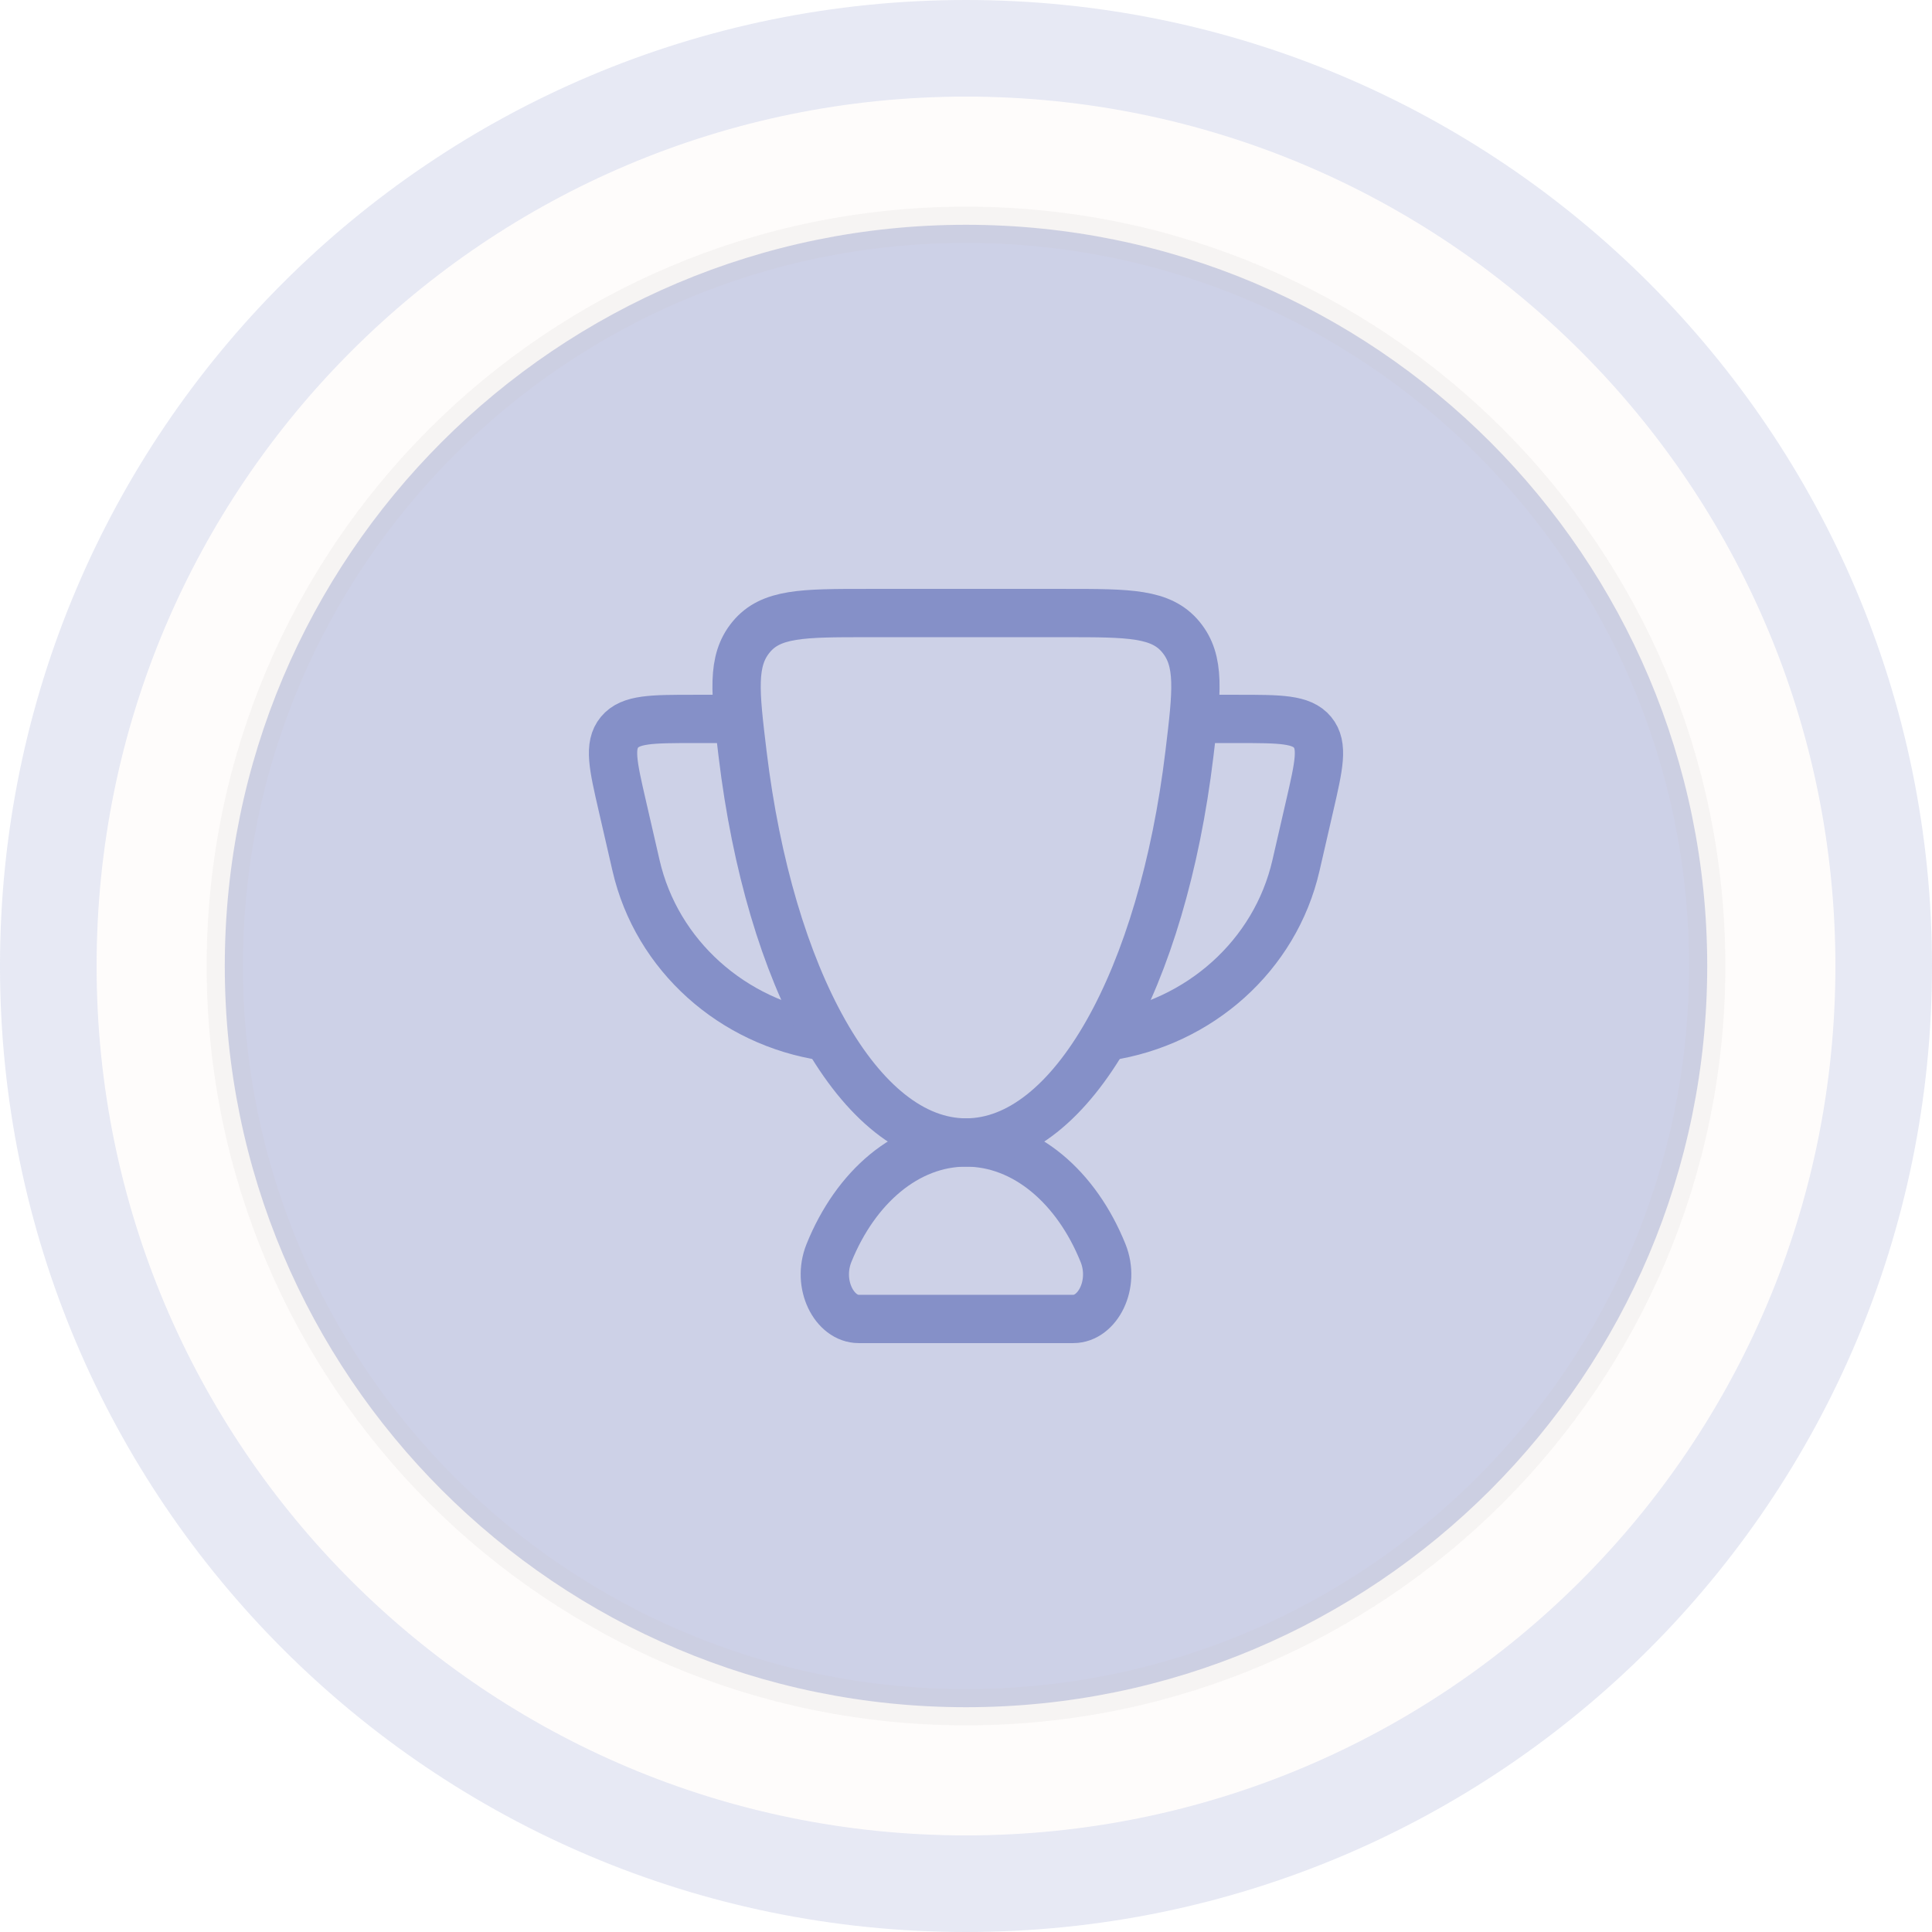
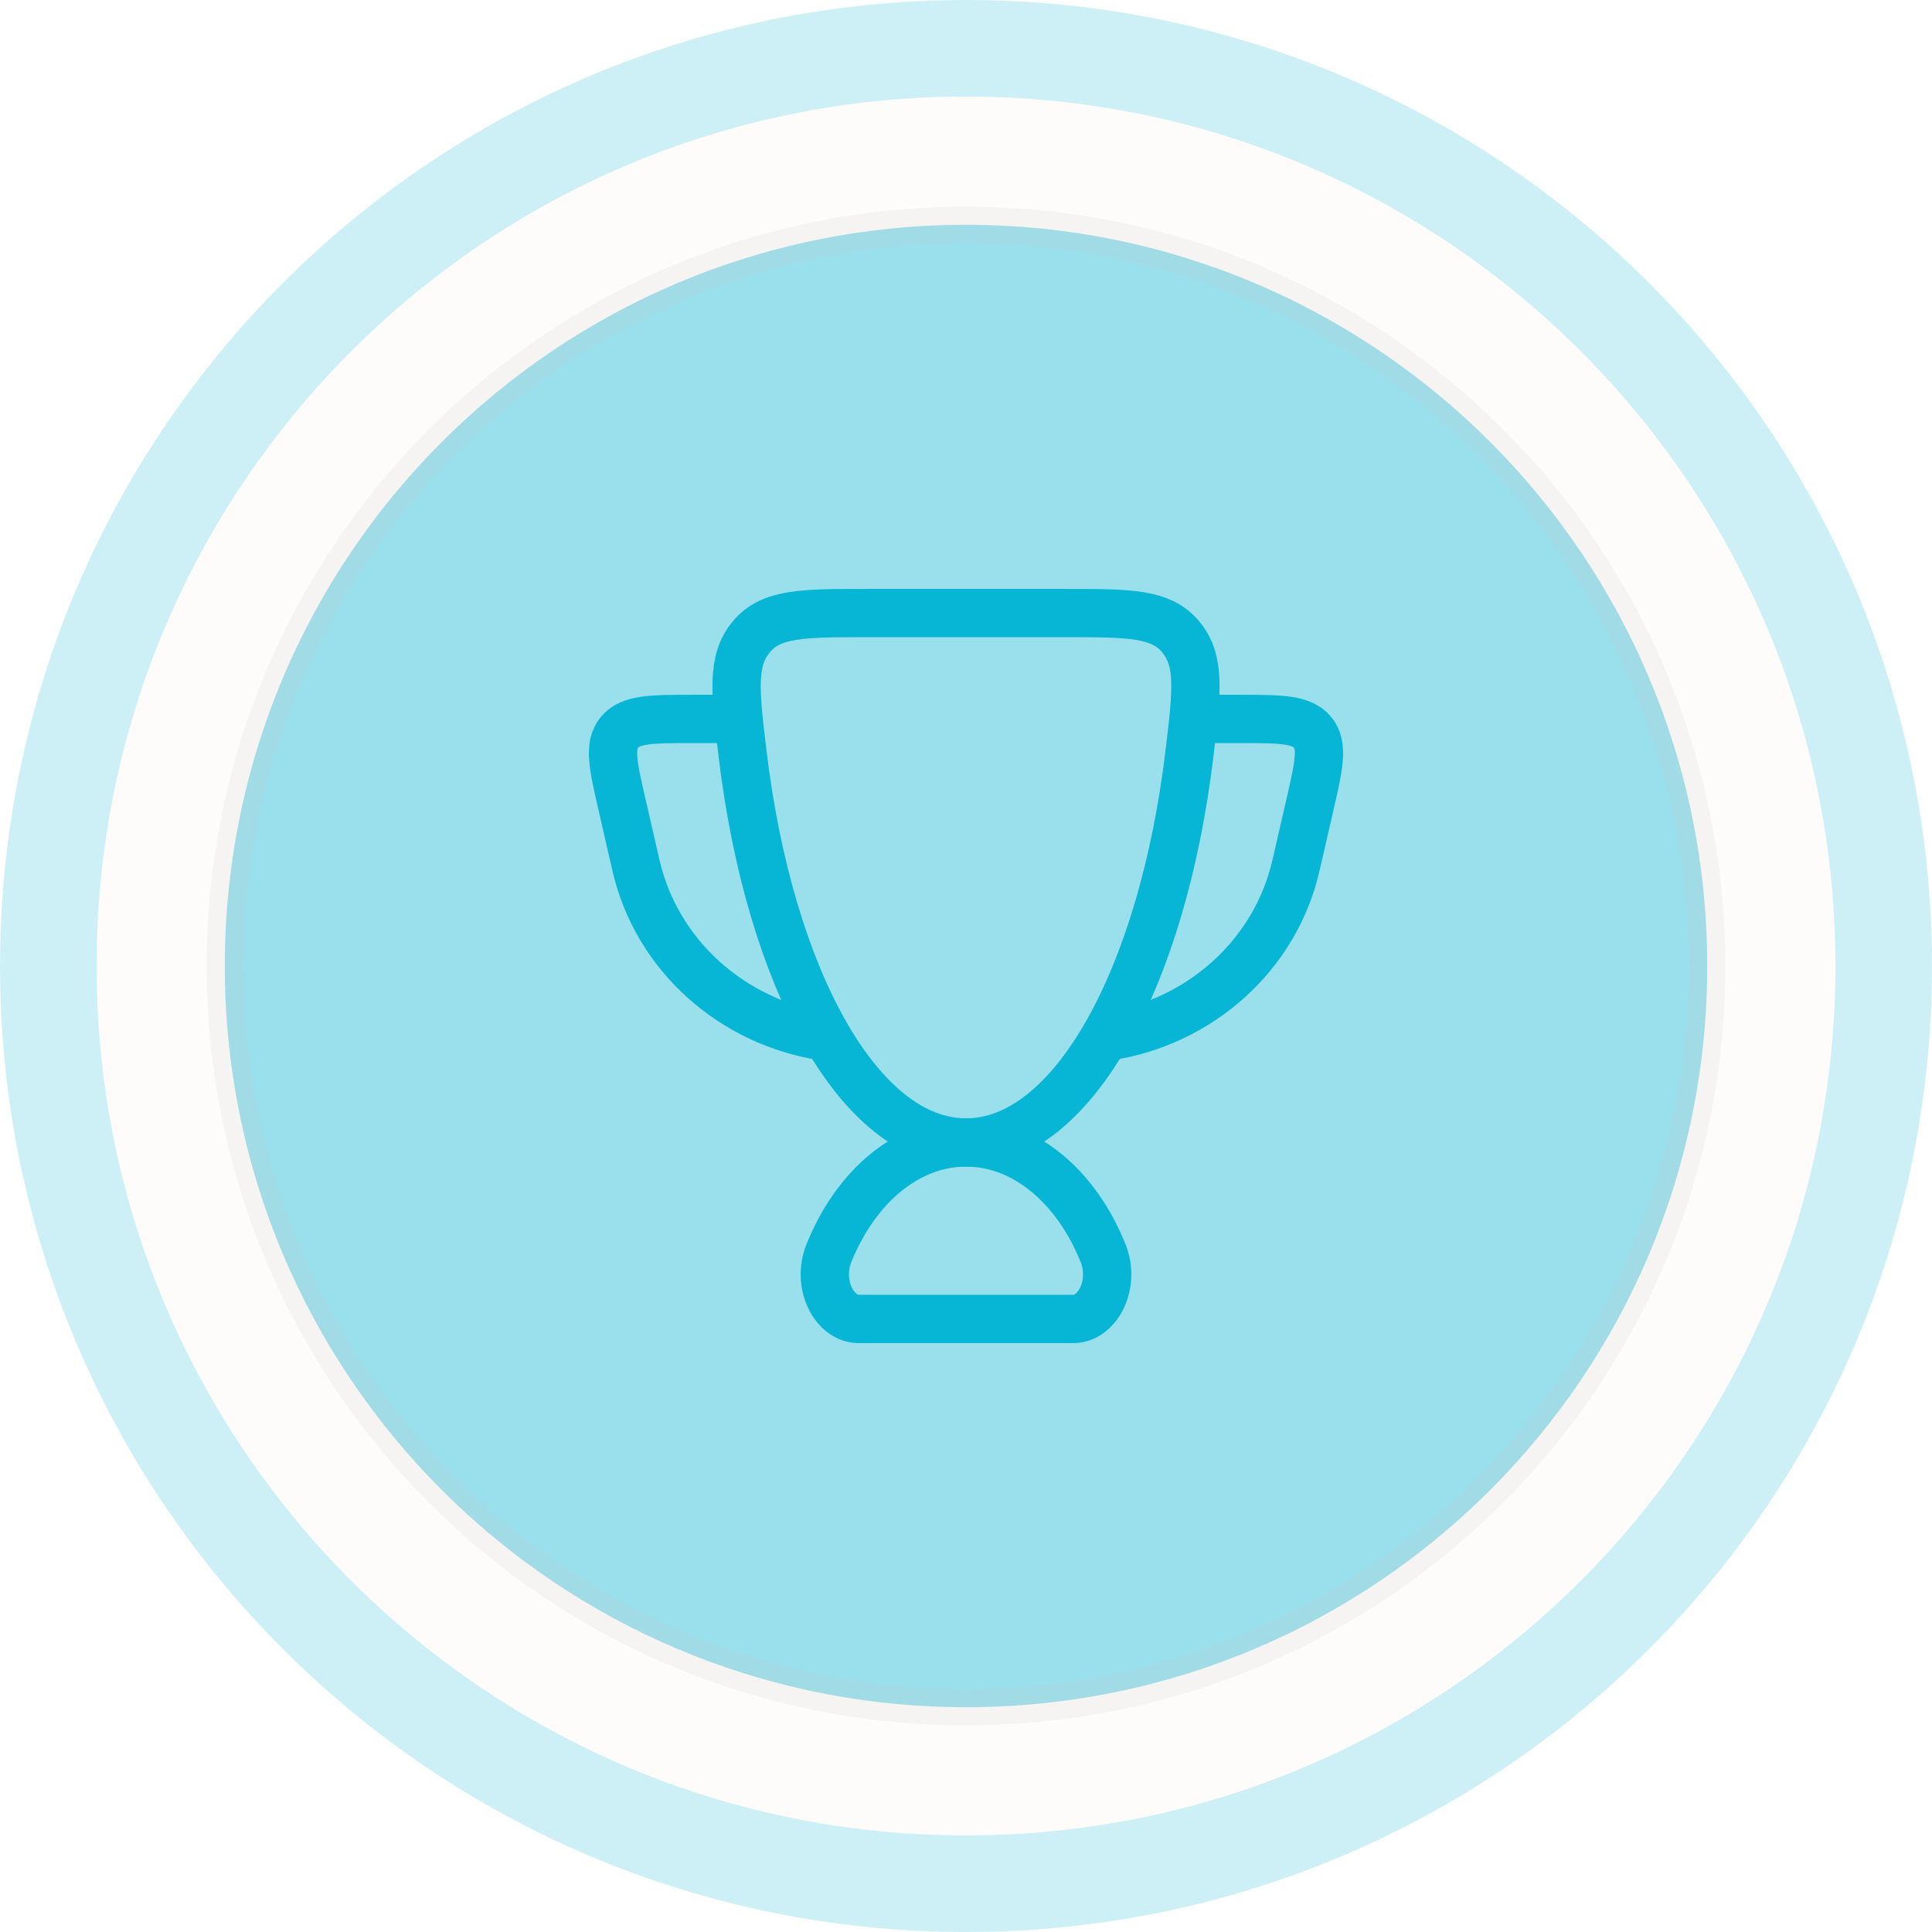
<svg xmlns="http://www.w3.org/2000/svg" width="80" height="80" viewBox="0 0 80 80" fill="none">
-   <path opacity="0.2" d="M40 78C60.987 78 78 60.987 78 40C78 19.013 60.987 2 40 2C19.013 2 2 19.013 2 40C2 60.987 19.013 78 40 78Z" fill="#D5654D" fill-opacity="0.1" stroke="#8590C8" stroke-width="4" />
-   <path opacity="0.4" d="M40 70.692C56.951 70.692 70.692 56.951 70.692 40C70.692 23.049 56.951 9.308 40 9.308C23.049 9.308 9.308 23.049 9.308 40C9.308 56.951 23.049 70.692 40 70.692Z" fill="#8590C8" stroke="#787474" stroke-opacity="0.15" stroke-width="1.5" />
-   <path d="M40 47.308C37.554 47.308 35.425 49.157 34.326 51.884C33.801 53.187 34.554 54.615 35.555 54.615H44.445C45.446 54.615 46.199 53.187 45.674 51.884C44.575 49.157 42.446 47.308 40 47.308Z" stroke="#8590C8" stroke-width="2" stroke-linecap="round" />
-   <path d="M49.5 29.769H51.257C53.012 29.769 53.89 29.769 54.348 30.321C54.805 30.872 54.615 31.7 54.234 33.356L53.663 35.839C52.804 39.574 49.662 42.351 45.846 42.923" stroke="#8590C8" stroke-width="2" stroke-linecap="round" stroke-linejoin="round" />
-   <path d="M30.5 29.769H28.743C26.988 29.769 26.11 29.769 25.652 30.321C25.195 30.872 25.385 31.7 25.766 33.356L26.337 35.839C27.196 39.574 30.338 42.351 34.154 42.923" stroke="#8590C8" stroke-width="2" stroke-linecap="round" stroke-linejoin="round" />
-   <path d="M40 47.308C44.415 47.308 48.133 40.494 49.251 31.218C49.56 28.652 49.715 27.369 48.896 26.377C48.078 25.385 46.756 25.385 44.112 25.385H35.888C33.244 25.385 31.922 25.385 31.104 26.377C30.285 27.369 30.44 28.652 30.749 31.218C31.866 40.494 35.585 47.308 40 47.308Z" stroke="#8590C8" stroke-width="2" stroke-linecap="round" />
+   <path opacity="0.2" d="M40 78C60.987 78 78 60.987 78 40C78 19.013 60.987 2 40 2C19.013 2 2 19.013 2 40C2 60.987 19.013 78 40 78Z" fill="#D5654D" fill-opacity="0.1" stroke="#06B6D4" stroke-width="4" />
+   <path opacity="0.4" d="M40 70.692C56.951 70.692 70.692 56.951 70.692 40C70.692 23.049 56.951 9.308 40 9.308C23.049 9.308 9.308 23.049 9.308 40C9.308 56.951 23.049 70.692 40 70.692Z" fill="#06B6D4" stroke="#787474" stroke-opacity="0.15" stroke-width="1.5" />
+   <path d="M40 47.308C37.554 47.308 35.425 49.157 34.326 51.884C33.801 53.187 34.554 54.615 35.555 54.615H44.445C45.446 54.615 46.199 53.187 45.674 51.884C44.575 49.157 42.446 47.308 40 47.308Z" stroke="#06B6D4" stroke-width="2" stroke-linecap="round" />
+   <path d="M49.5 29.769H51.257C53.012 29.769 53.89 29.769 54.348 30.321C54.805 30.872 54.615 31.7 54.234 33.356L53.663 35.839C52.804 39.574 49.662 42.351 45.846 42.923" stroke="#06B6D4" stroke-width="2" stroke-linecap="round" stroke-linejoin="round" />
+   <path d="M30.5 29.769H28.743C26.988 29.769 26.11 29.769 25.652 30.321C25.194 30.872 25.385 31.7 25.765 33.356L26.336 35.839C27.195 39.574 30.338 42.351 34.154 42.923" stroke="#06B6D4" stroke-width="2" stroke-linecap="round" stroke-linejoin="round" />
+   <path d="M40 47.308C44.415 47.308 48.133 40.494 49.251 31.218C49.56 28.652 49.715 27.369 48.896 26.377C48.078 25.385 46.756 25.385 44.112 25.385H35.888C33.244 25.385 31.923 25.385 31.104 26.377C30.285 27.369 30.44 28.652 30.749 31.218C31.866 40.494 35.585 47.308 40 47.308Z" stroke="#06B6D4" stroke-width="2" stroke-linecap="round" />
</svg>
